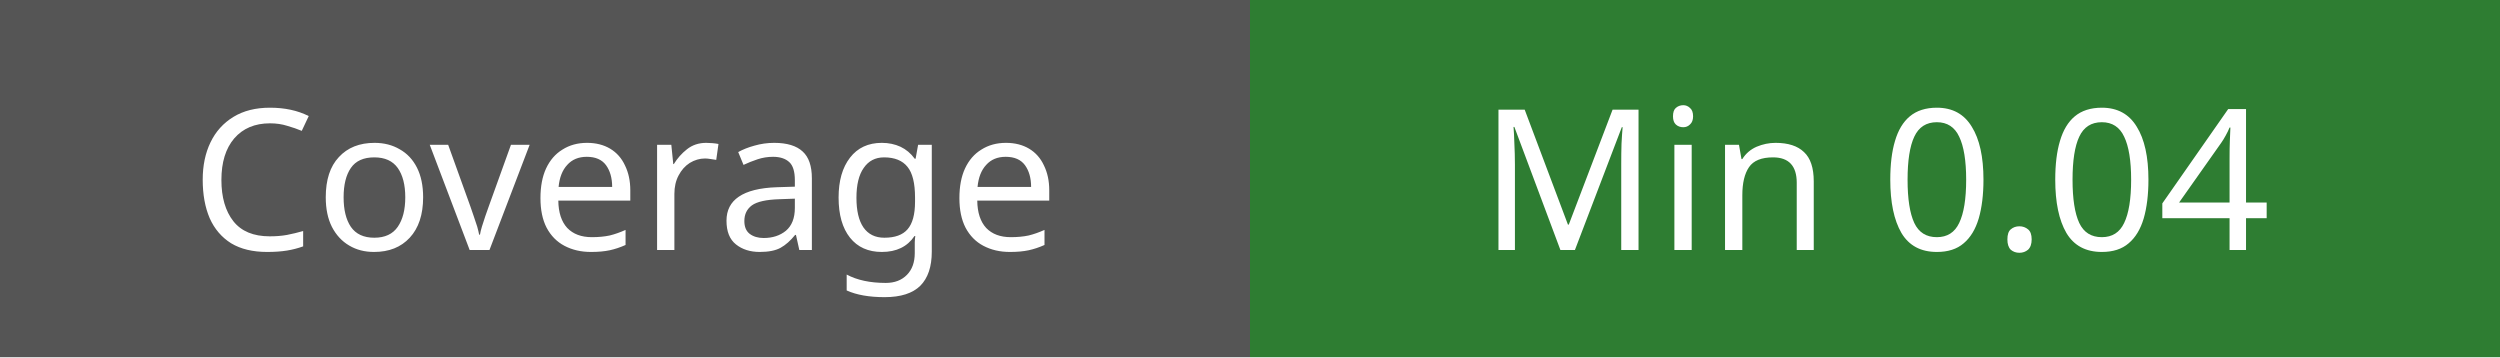
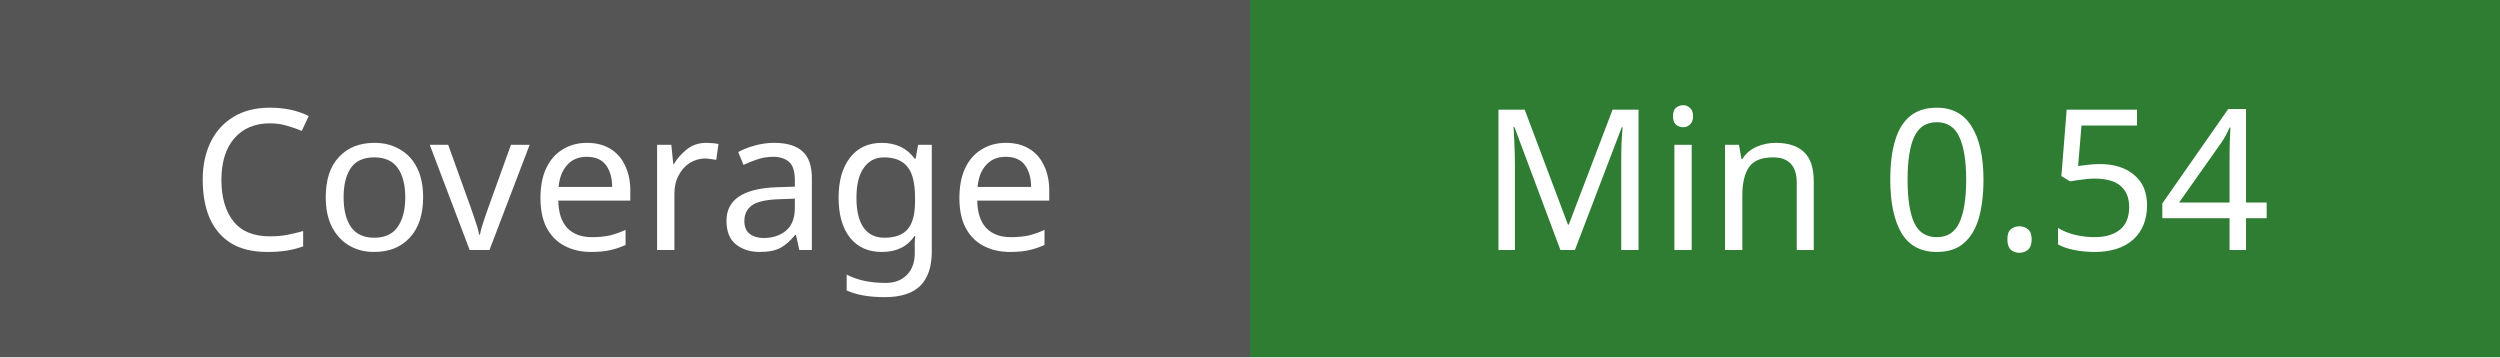
- <svg xmlns="http://www.w3.org/2000/svg" width="140" height="20" role="img" aria-label="Coverage: Min 0.04">
+ <svg xmlns="http://www.w3.org/2000/svg" width="140" height="20" role="img" aria-label="Coverage: Min 0.54">
  <rect width="70" height="20" fill="#555" />
  <rect x="70" width="70" height="20" fill="#2e7d32" />
  <text x="35.0" y="14" fill="#fff" text-anchor="middle" font-family="Verdana,Geneva,sans-serif" font-size="11">Coverage</text>
-   <text x="105.0" y="14" fill="#fff" text-anchor="middle" font-family="Verdana,Geneva,sans-serif" font-size="11">Min 0.04</text>
+   <text x="105.0" y="14" fill="#fff" text-anchor="middle" font-family="Verdana,Geneva,sans-serif" font-size="11">Min 0.54</text>
</svg>
